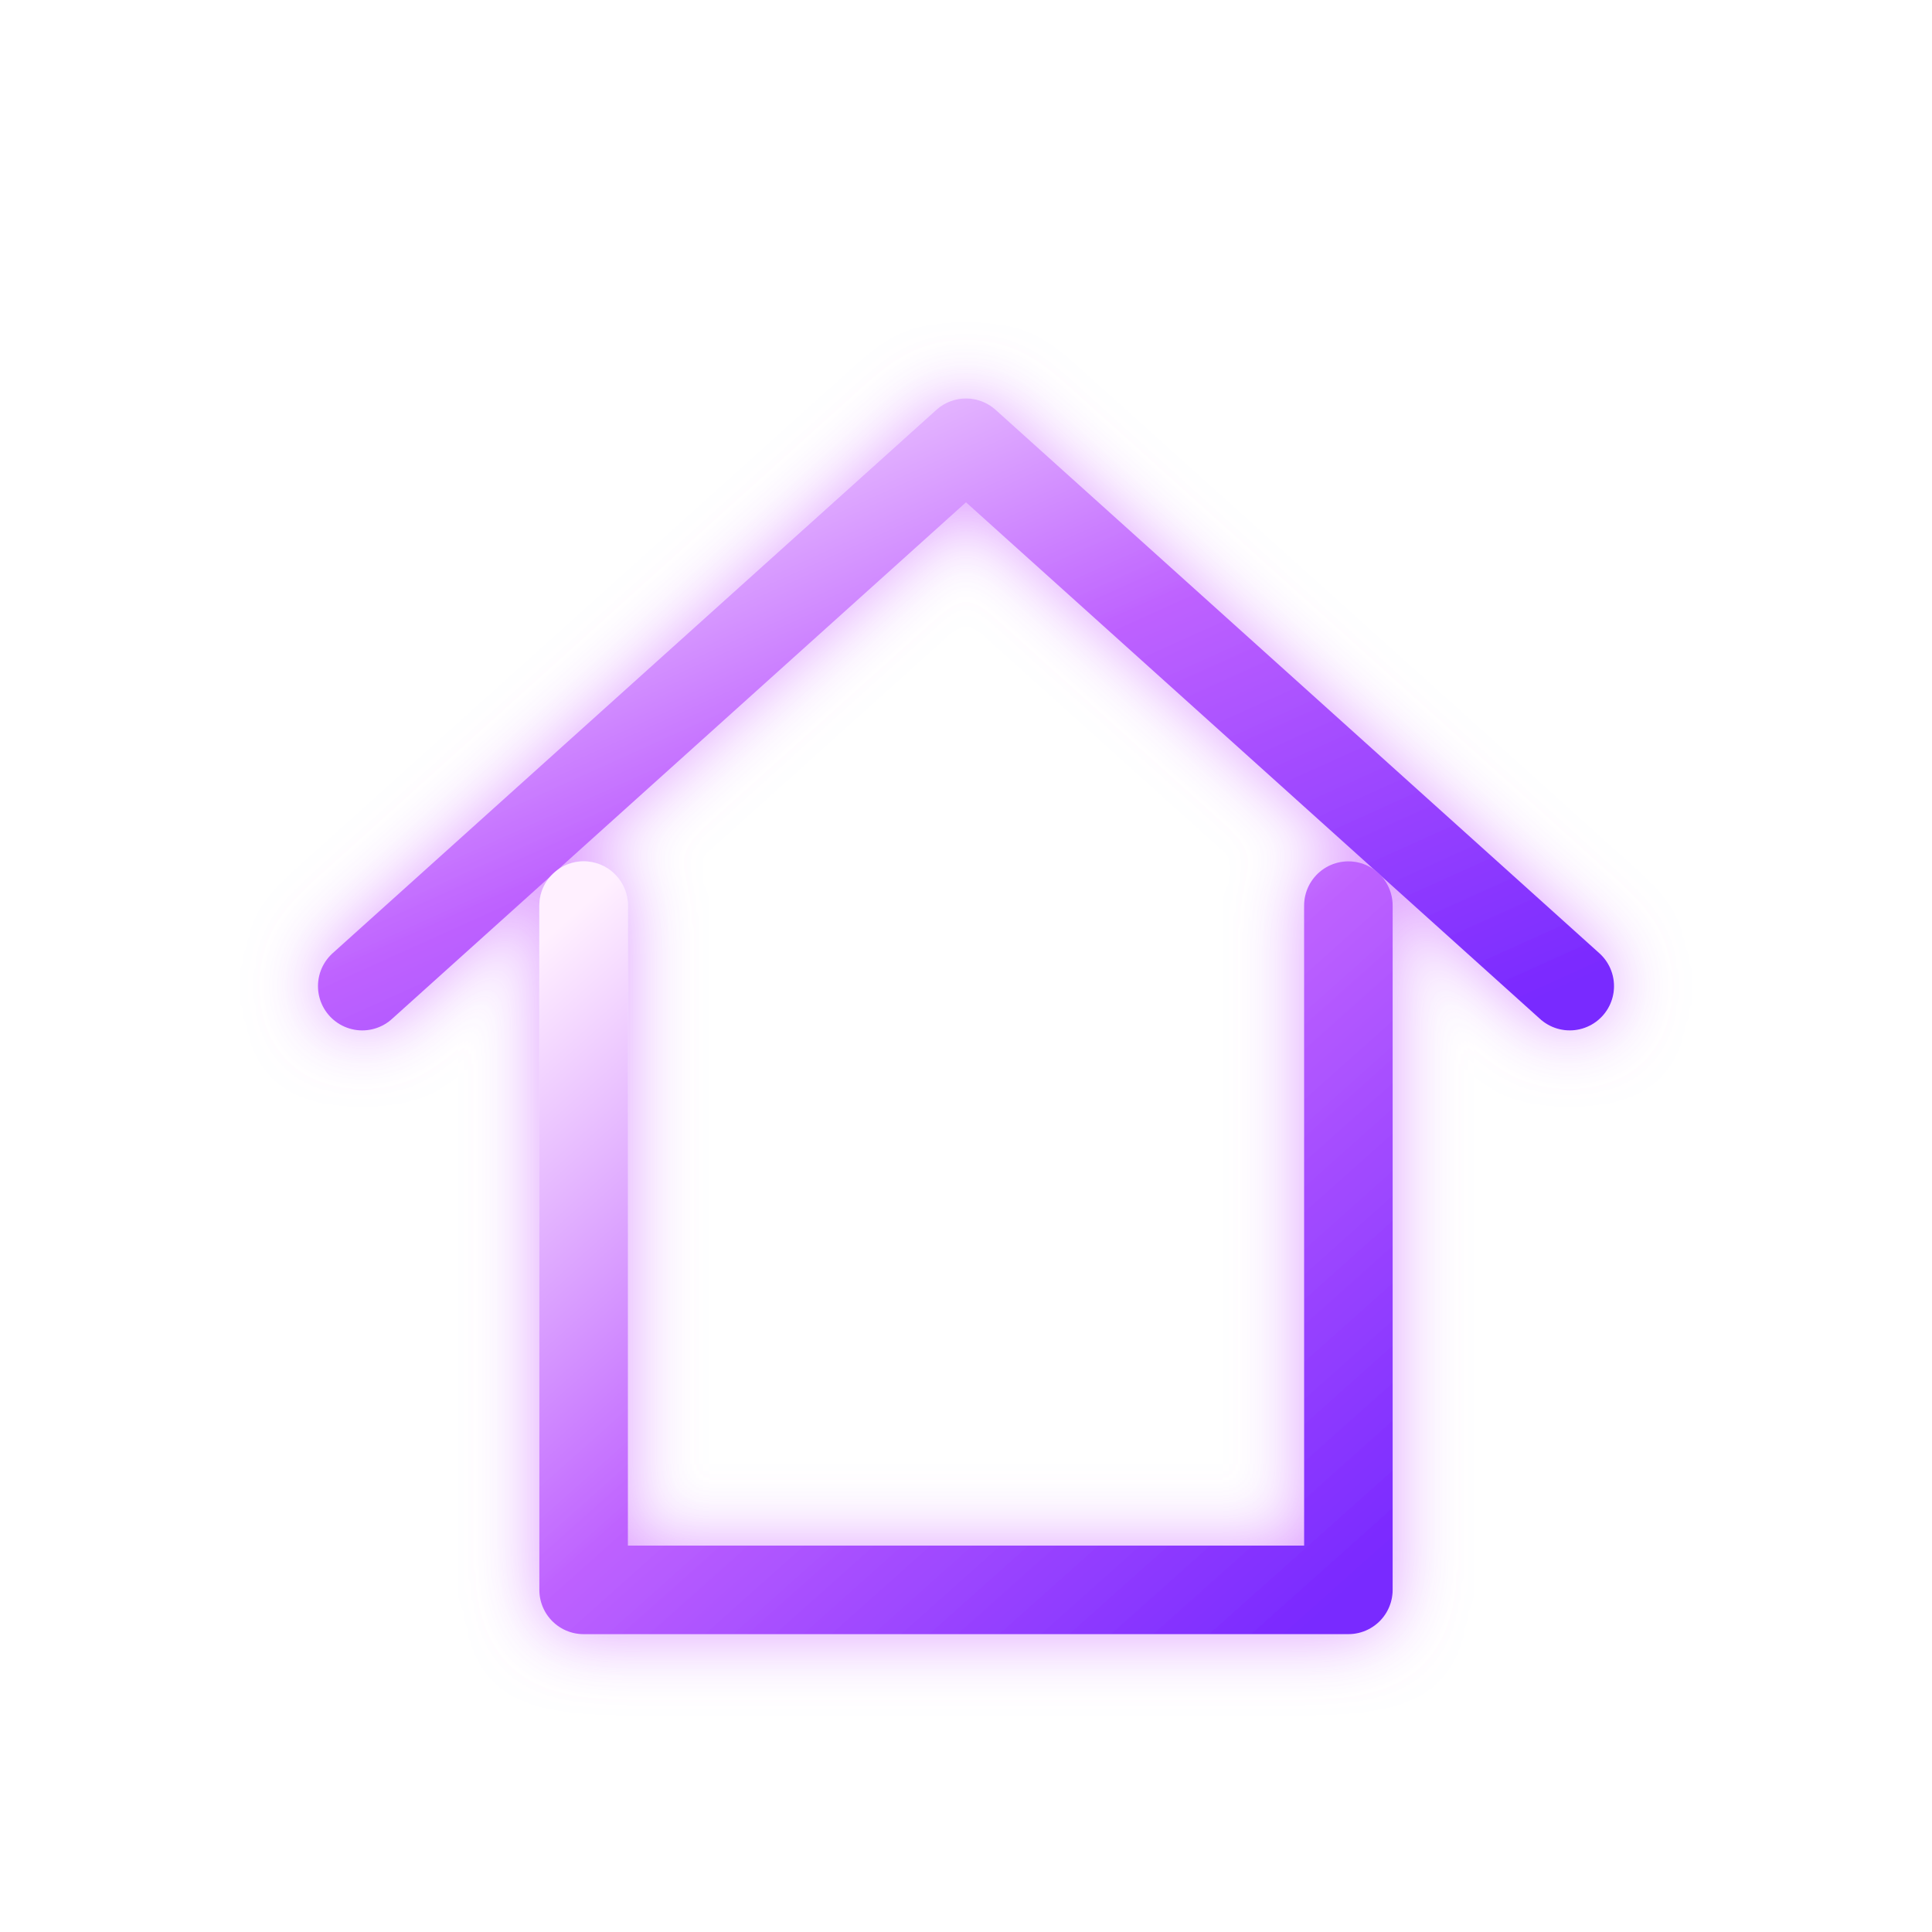
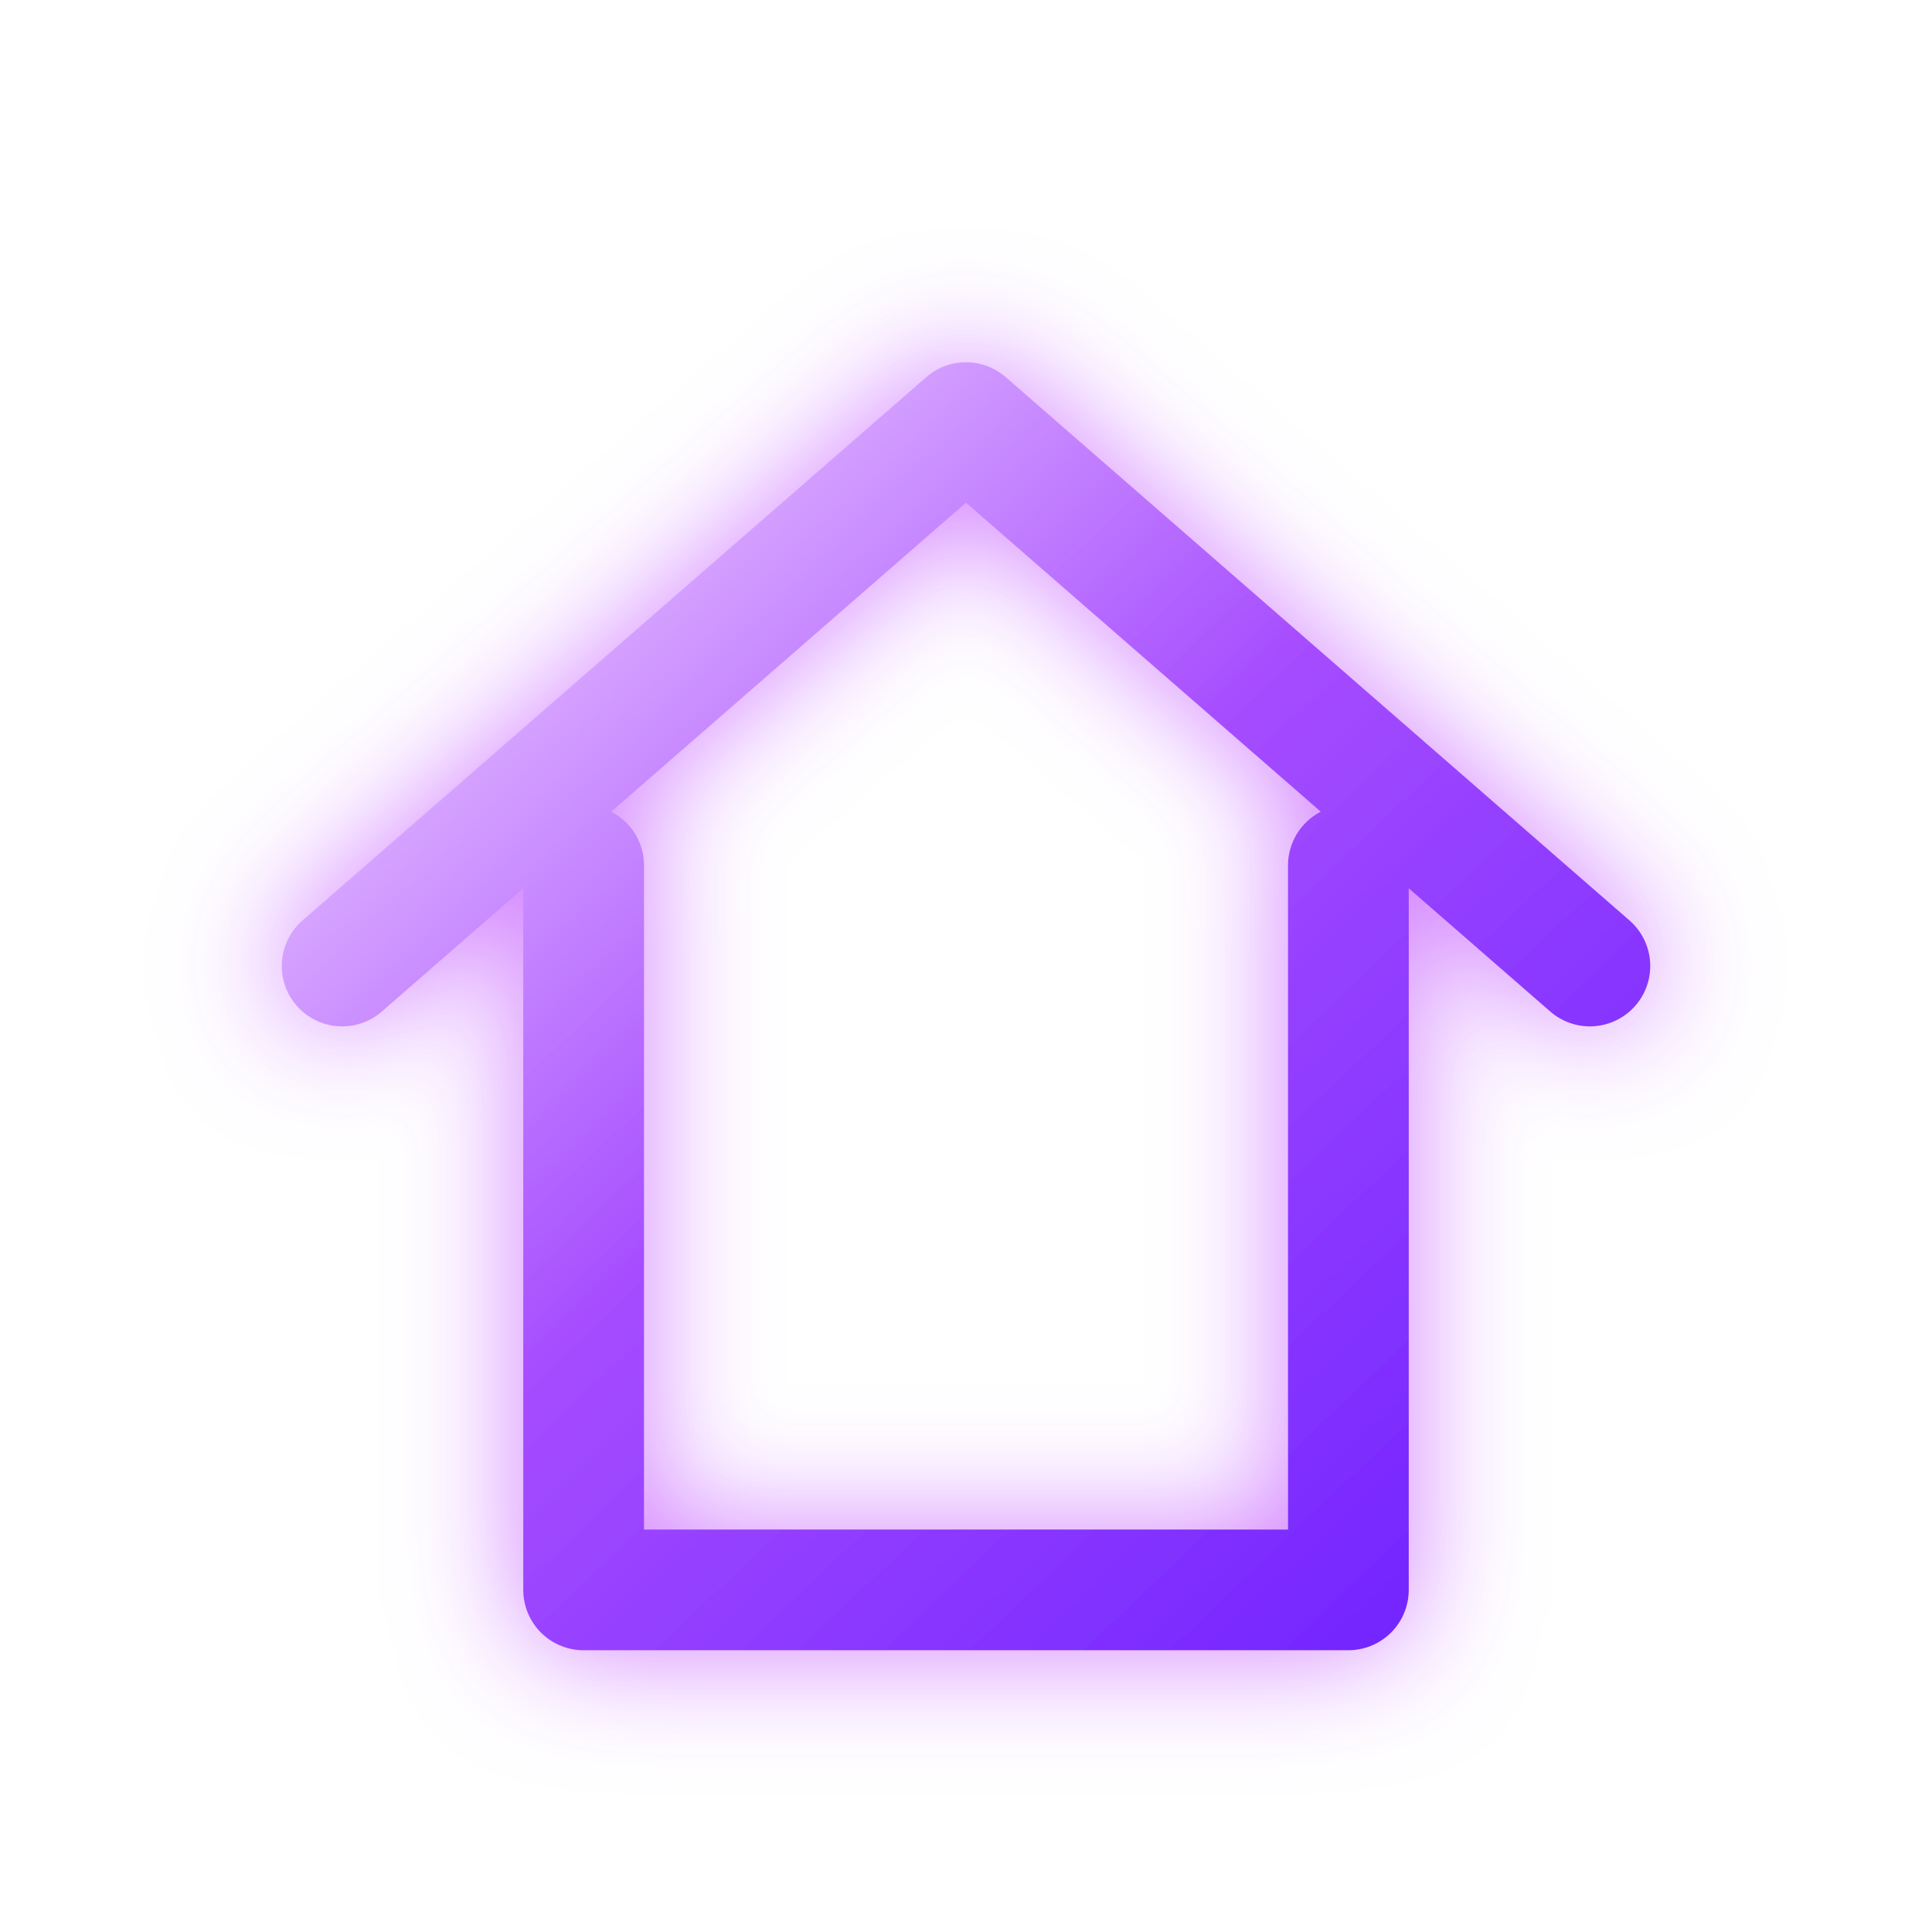
<svg xmlns="http://www.w3.org/2000/svg" viewBox="0 0 96 96">
  <defs>
-     <linearGradient id="g" x1="0" y1="0" x2="1" y2="1">
-       <stop offset="0" stop-color="#fff0ff" />
-       <stop offset=".48" stop-color="#be62ff" />
-       <stop offset="1" stop-color="#7929ff" />
-     </linearGradient>
-     <filter id="glow" x="-55%" y="-55%" width="210%" height="210%">
-       <feGaussianBlur stdDeviation="1.7" result="blur" />
-       <feColorMatrix in="blur" type="matrix" values="0 0 0 0 .62 0 0 0 0 .16 0 0 0 0 1 0 0 0 .68 0" />
+     <filter id="glow" x="-80%" y="-80%" width="260%" height="260%">
+       <feGaussianBlur stdDeviation="3" result="blur" />
+       <feColorMatrix in="blur" type="matrix" values="0 0 0 0 0.62 0 0 0 0 0.18 0 0 0 0 1 0 0 0 .95 0" />
      <feMerge>
        <feMergeNode />
        <feMergeNode in="SourceGraphic" />
      </feMerge>
    </filter>
+     <linearGradient id="g" x1="0" y1="0" x2="1" y2="1">
+       <stop stop-color="#f6ddff" />
+       <stop offset=".48" stop-color="#a64dff" />
+       <stop offset="1" stop-color="#6c20ff" />
+     </linearGradient>
  </defs>
-   <g fill="none" stroke="url(#g)" stroke-width="4.4" stroke-linecap="round" stroke-linejoin="round" filter="url(#glow)">
-     <path d="M18 49l30-27 30 27" />
-     <path d="M29 45v34h38V45" />
+   <g filter="url(#glow)">
+     <path d="M17 48l31-27 31 27M29 43v36h38V43" fill="none" stroke="url(#g)" stroke-width="6" stroke-linecap="round" stroke-linejoin="round" />
  </g>
</svg>
